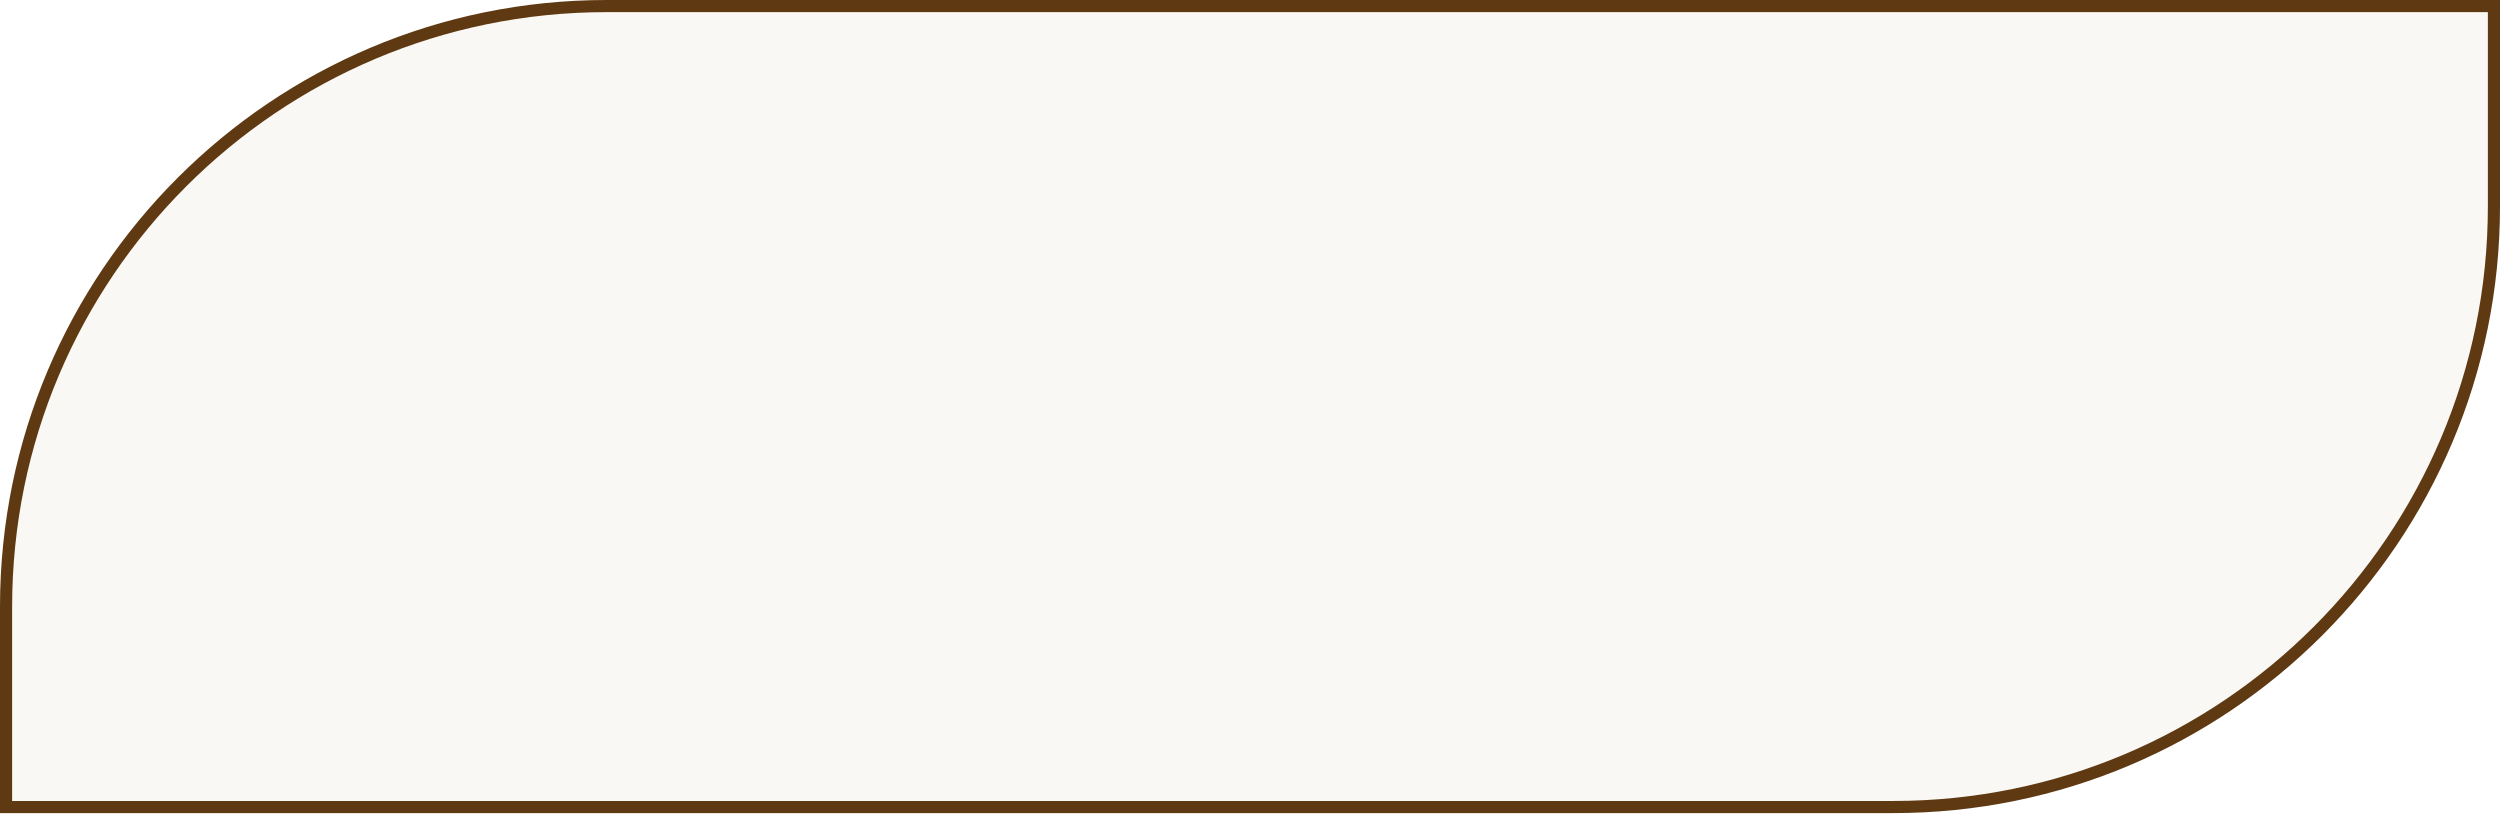
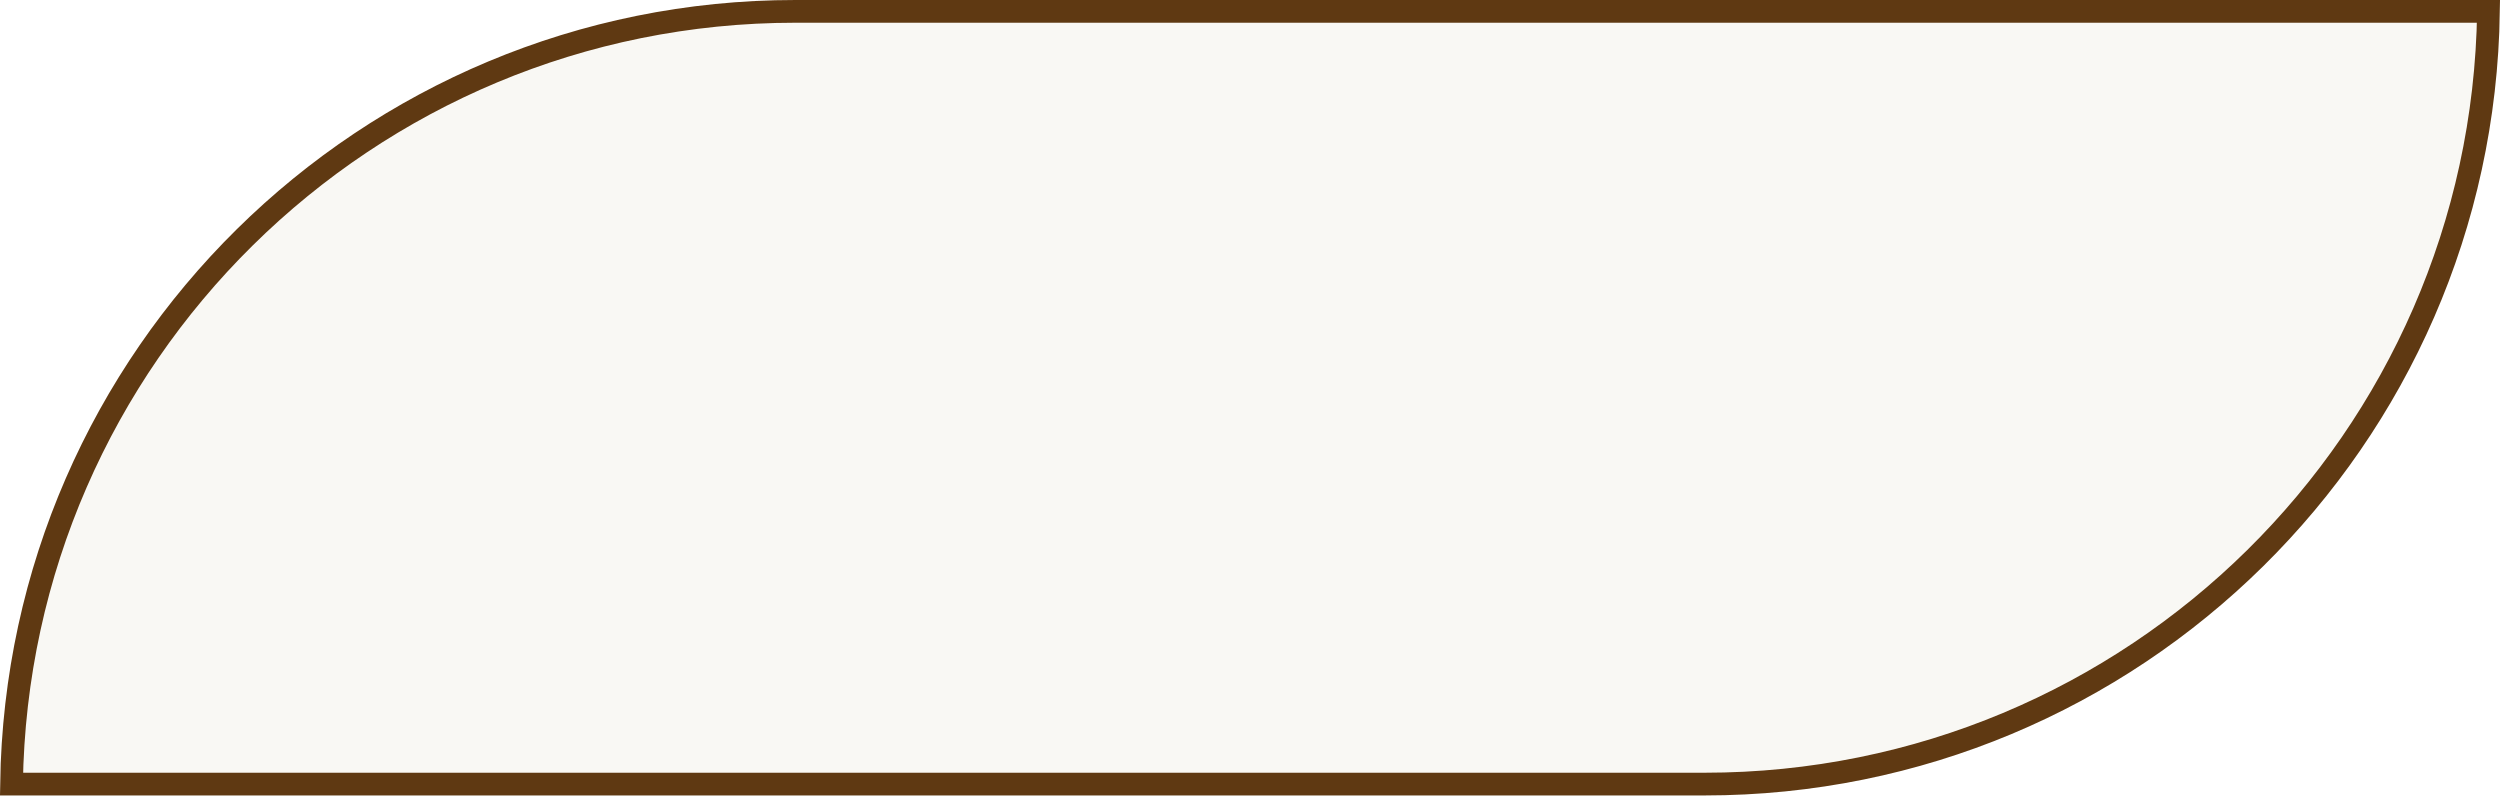
- <svg xmlns="http://www.w3.org/2000/svg" width="206" height="67" viewBox="0 0 206 67" fill="none">
-   <path d="M50 0.5H205.5V17C205.5 44.338 183.338 66.5 156 66.5H0.5V50C0.5 22.662 22.662 0.5 50 0.5Z" fill="#F9F8F4" stroke="#5F3912" />
+ <svg xmlns="http://www.w3.org/2000/svg" width="110" height="35" viewBox="0 0 110 35" fill="none">
+   <path d="M35 0.5H109.493C109.226 19.323 93.887 34.5 75 34.5H0.507C0.774 15.677 16.113 0.5 35 0.5Z" fill="#F9F8F4" stroke="#5F3912" />
</svg>
